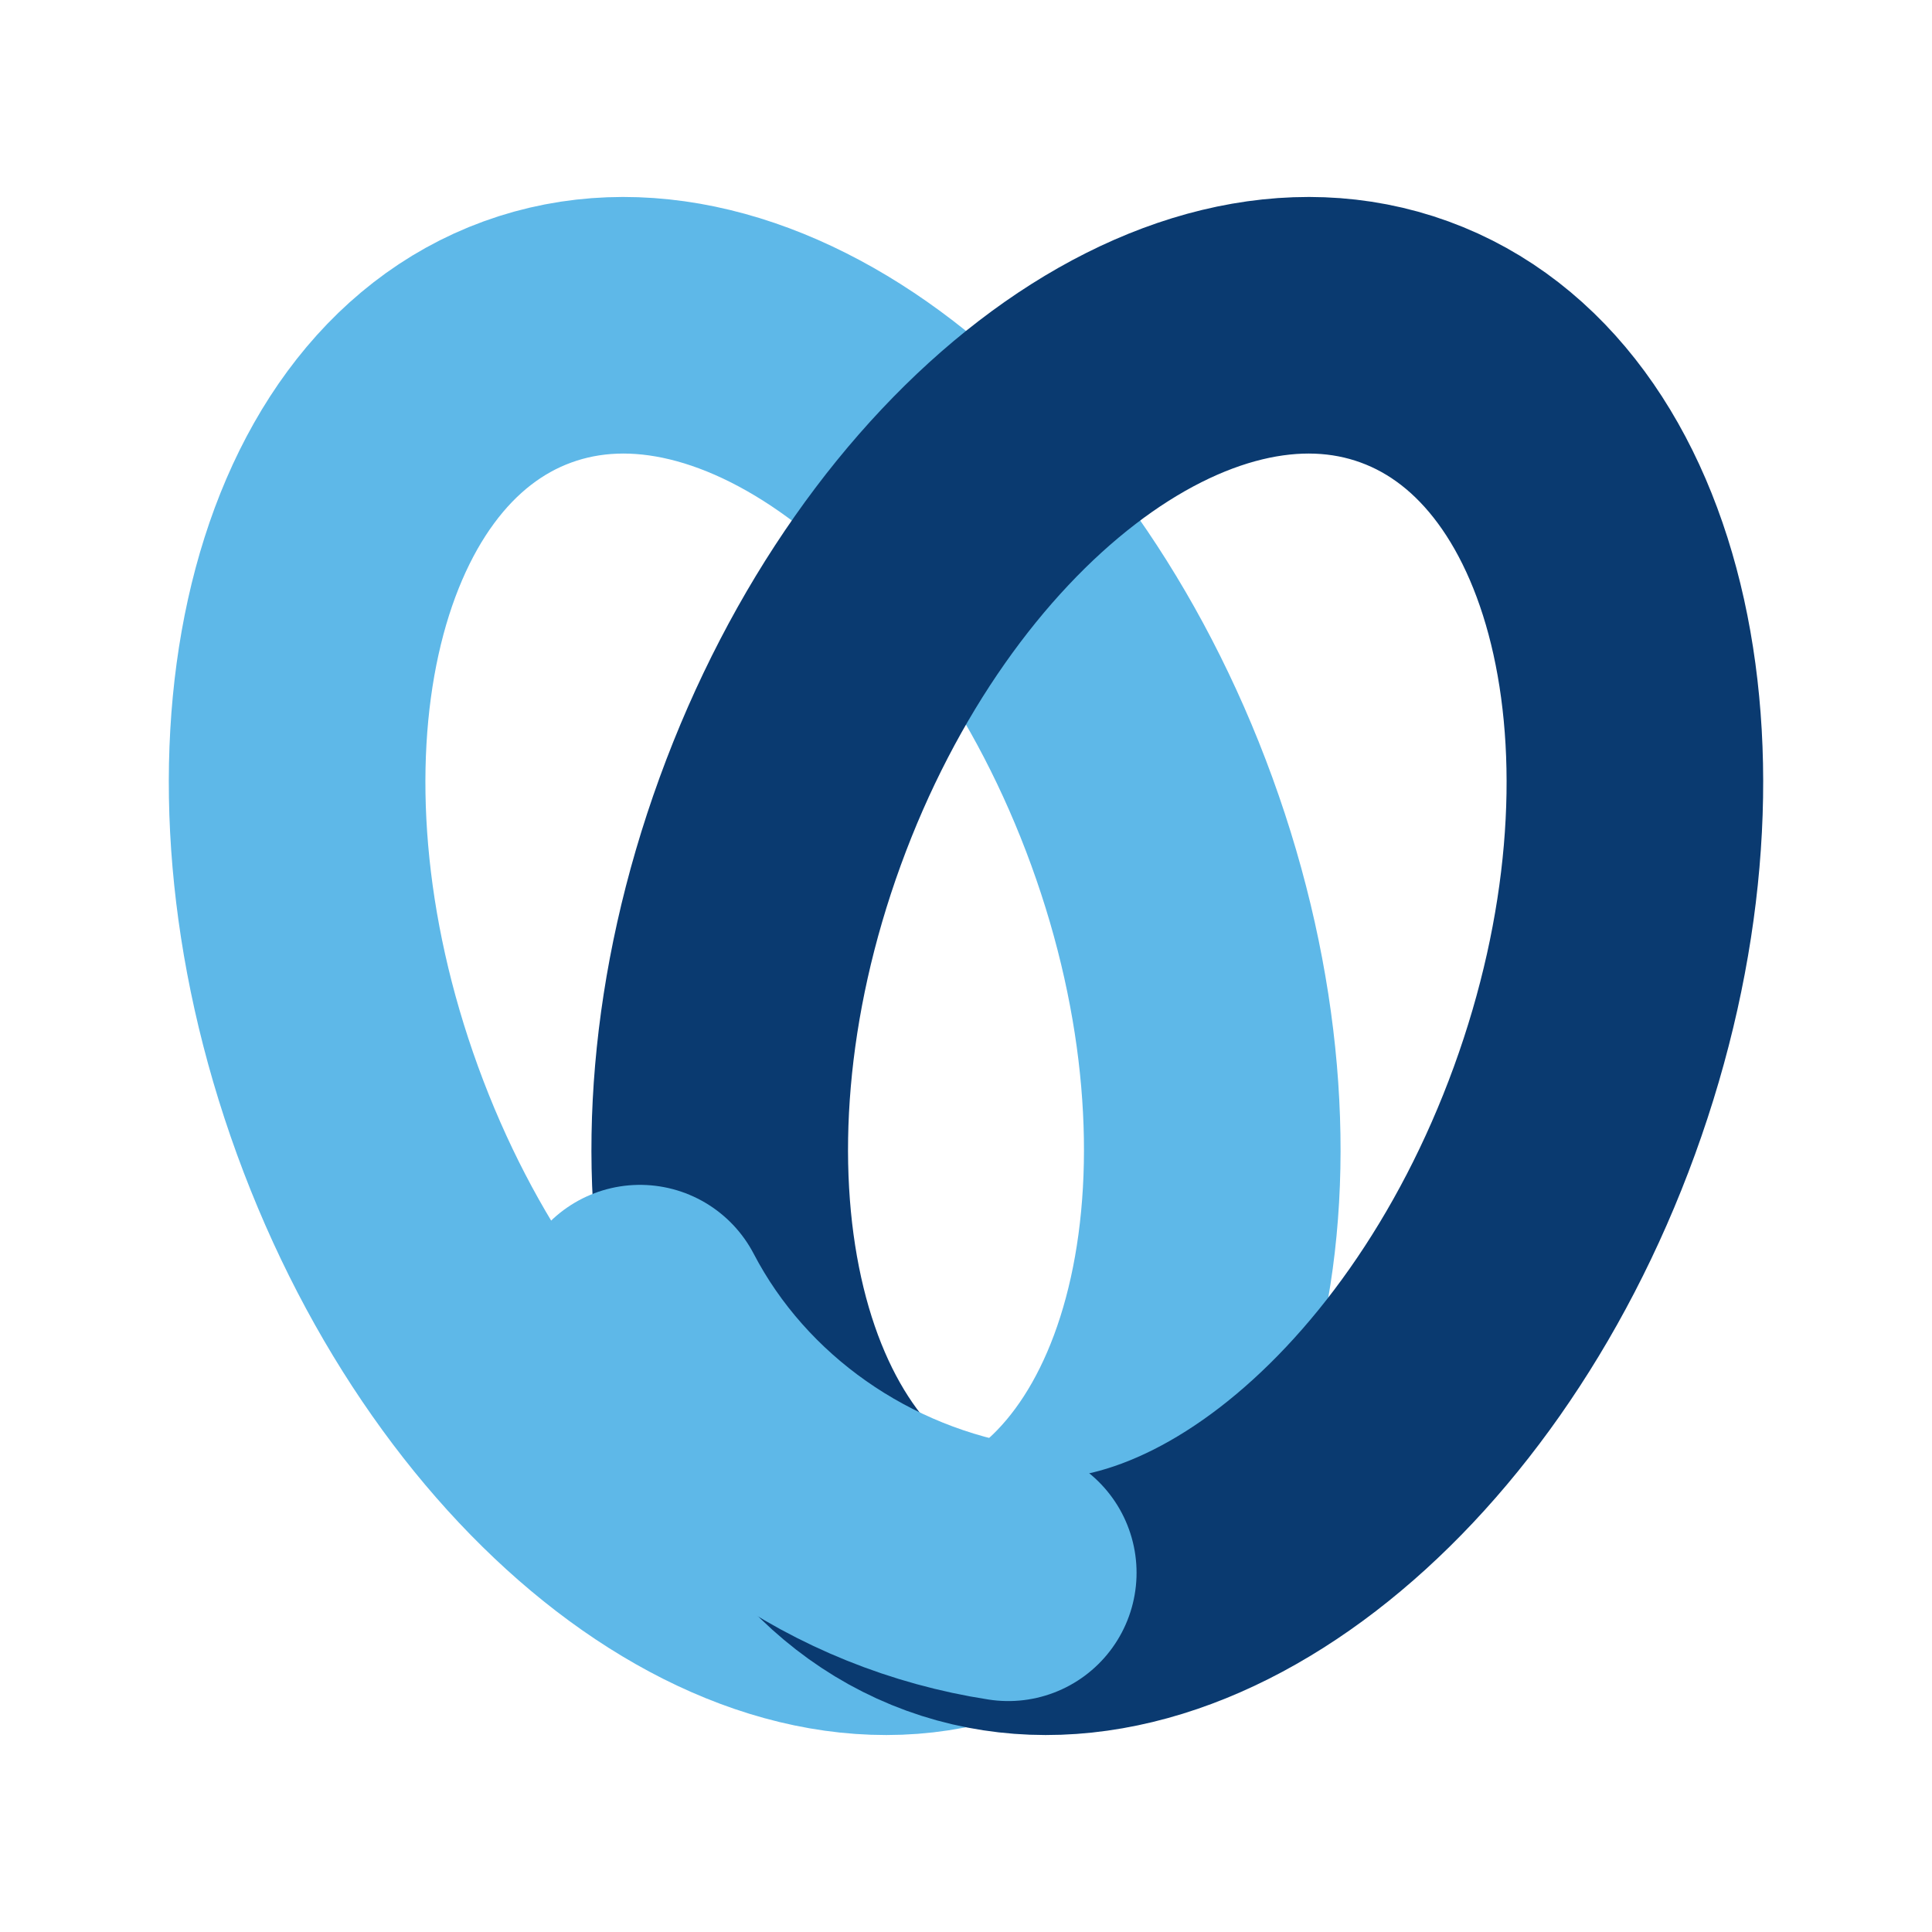
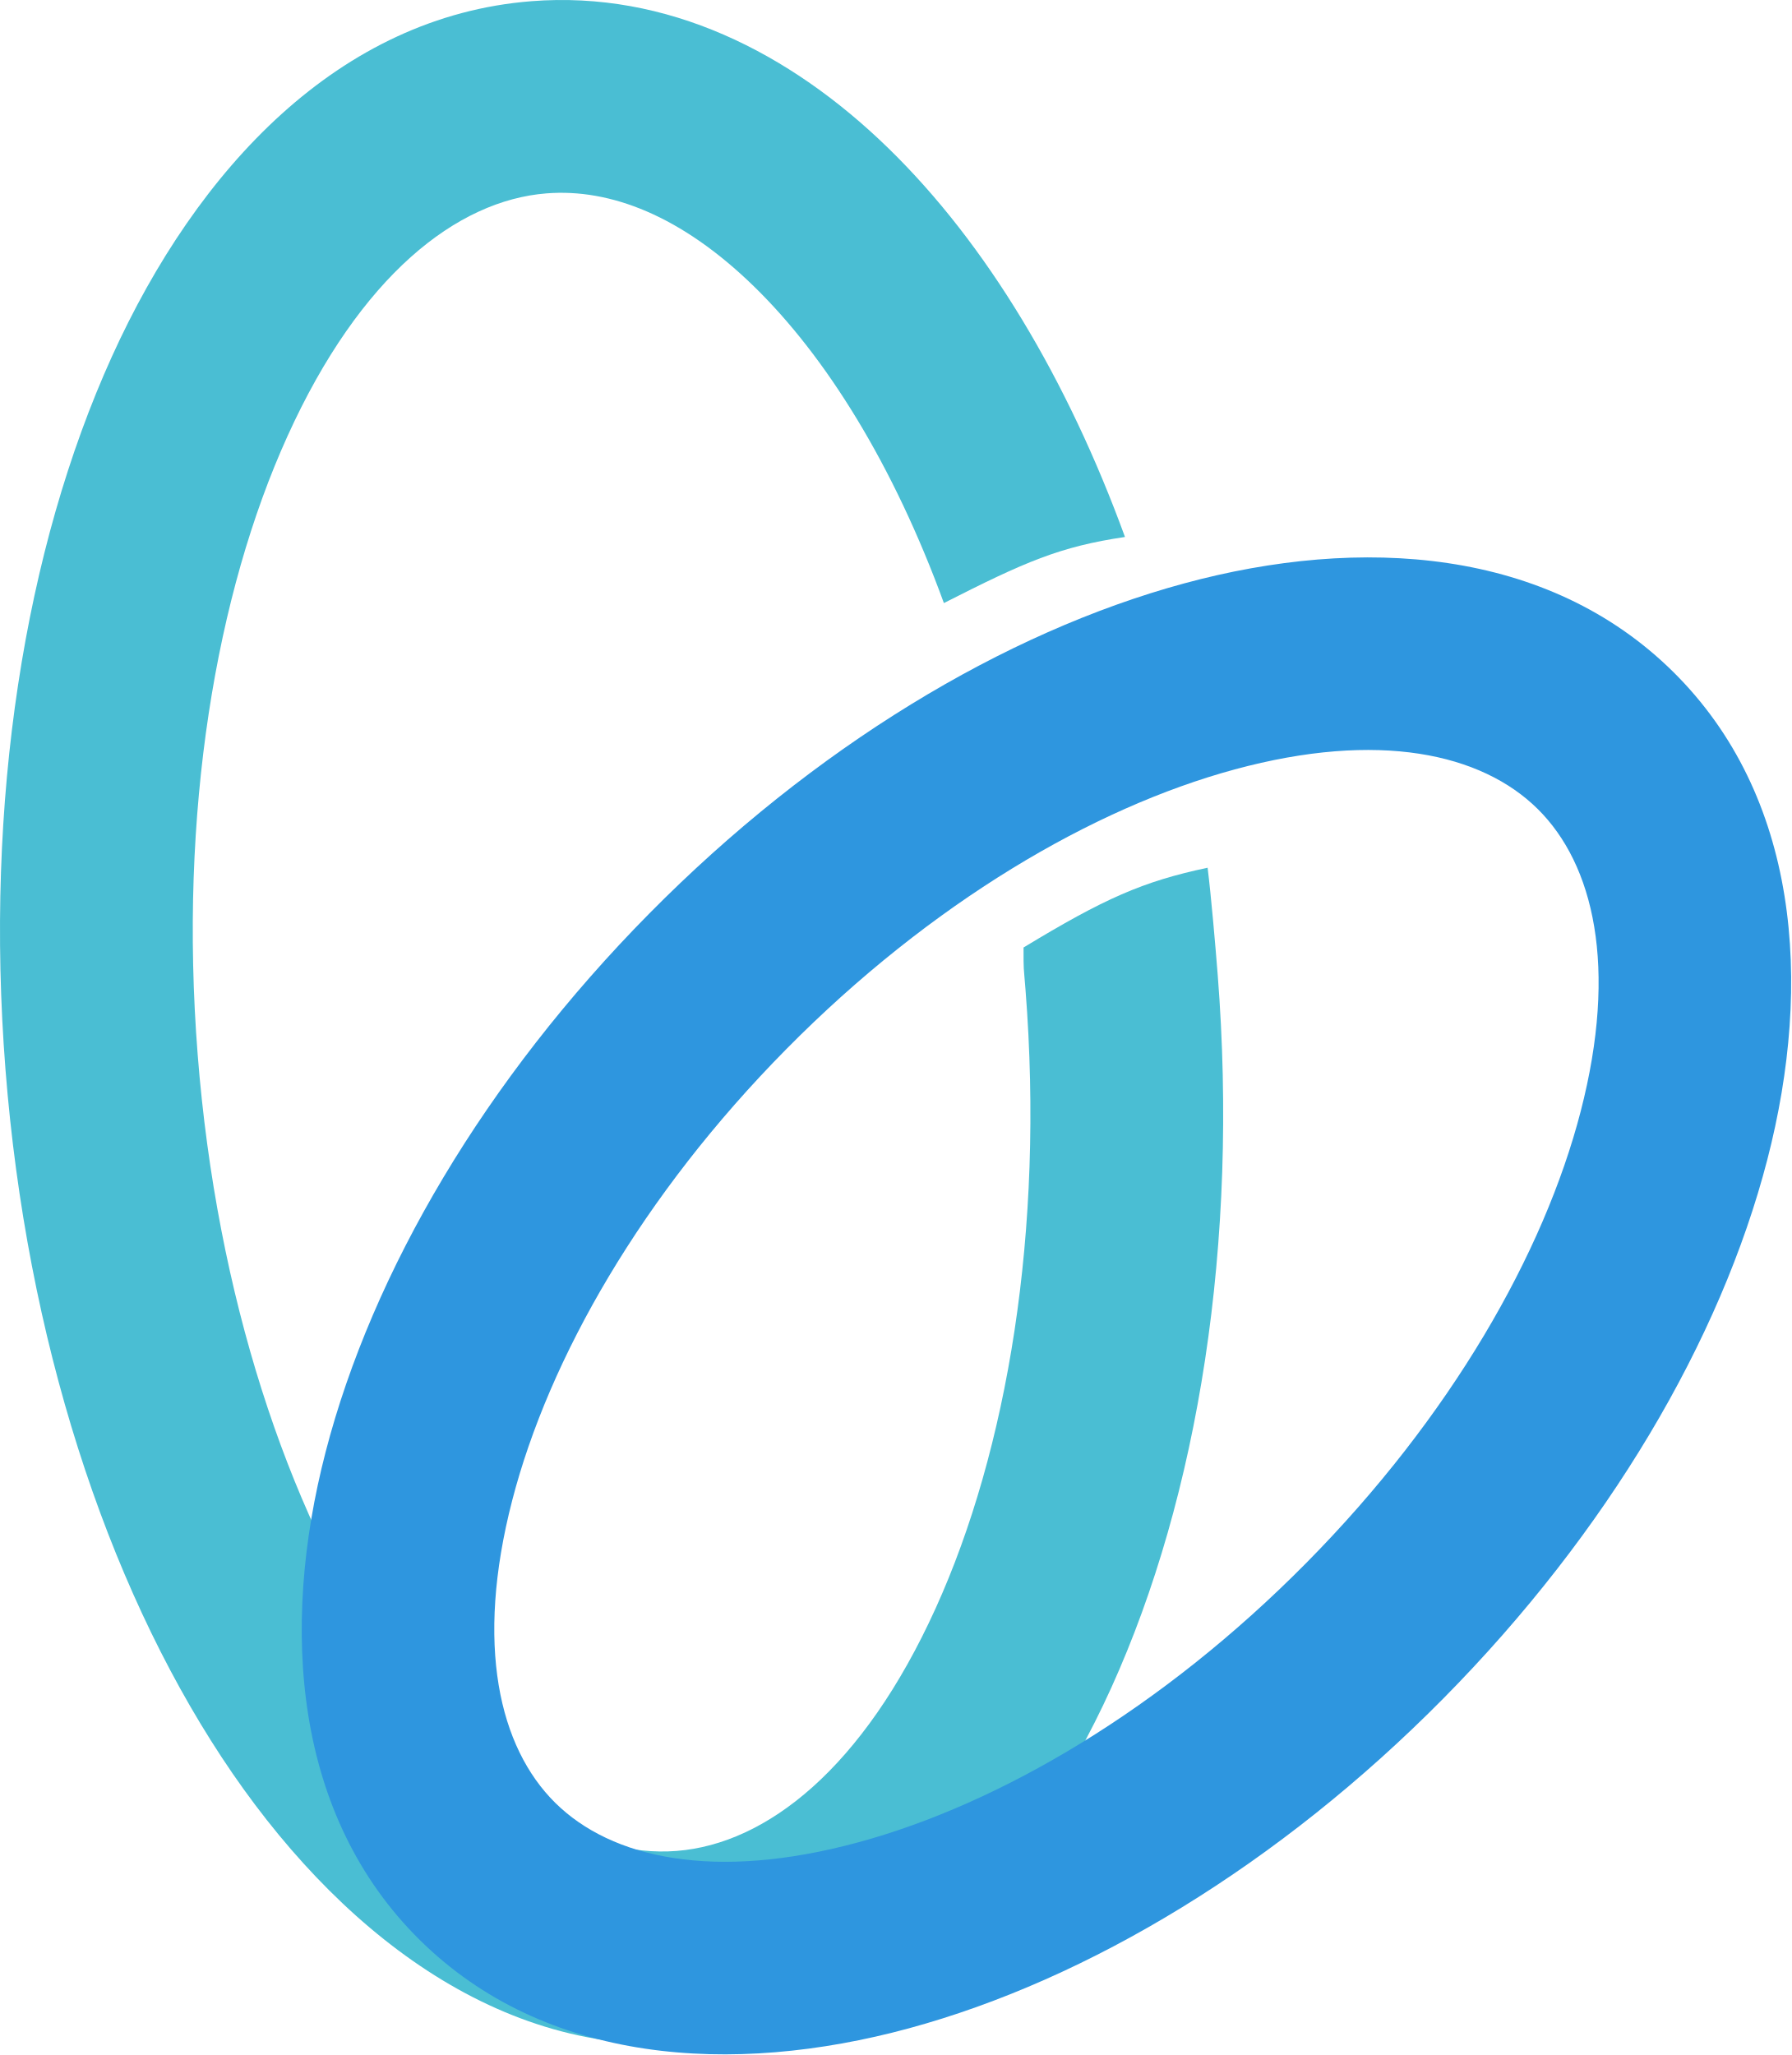
- <svg xmlns="http://www.w3.org/2000/svg" viewBox="0 0 64 64" fill="none">
-   <ellipse cx="25" cy="32" rx="14" ry="22" transform="rotate(-20 25 32)" stroke="#5eb8e8" stroke-width="8.5" />
-   <ellipse cx="39" cy="32" rx="14" ry="22" transform="rotate(20 39 32)" stroke="#0a3a70" stroke-width="8.5" />
-   <path d="M21.2 43.5c2.4 4.6 7 7.8 12.2 8.6" stroke="#5eb8e8" stroke-width="8.5" stroke-linecap="round" />
+ <svg xmlns="http://www.w3.org/2000/svg" width="421" height="483" viewBox="0 0 421 483" fill="none">
+   <path d="M124.912 0.279C156.721 -2.217 185.573 12.227 208.763 34.806C231.921 57.354 250.925 89.268 264.406 126.209C249.093 128.479 240.969 132.016 221.844 141.742C210.017 109.336 194.195 83.856 177.157 67.268C160.151 50.71 143.436 44.273 128.457 45.448C107.369 47.103 84.677 64.766 67.555 102.537C50.811 139.473 41.991 190.922 46.461 247.877C50.931 304.832 67.669 354.275 89.97 388.146C112.775 422.784 137.944 436.692 159.032 435.037C180.12 433.382 202.81 415.718 219.933 377.947C236.677 341.011 245.496 289.562 241.026 232.607C240.559 226.648 240.567 228.462 240.567 222.694C259.528 211.197 268.583 207.17 283.825 203.948C284.645 210.455 285.672 222.396 286.195 229.062C291.147 292.163 281.664 351.51 261.199 396.654C241.113 440.963 207.69 476.665 162.577 480.206C117.464 483.747 78.879 453.695 52.127 413.062C24.87 371.663 6.244 314.522 1.292 251.422C-3.66 188.322 5.824 128.976 26.288 83.832C46.374 39.523 79.799 3.82 124.912 0.279Z" fill="#4ABED3" />
+   <path d="M278.312 137.12C319.919 125.83 363.78 128.781 393.244 157.903C422.708 187.026 426.172 230.849 415.368 272.584C404.398 314.961 377.849 360.136 339.271 399.168C300.692 438.2 255.829 465.275 213.583 476.739C171.977 488.03 128.116 485.079 98.651 455.957C69.187 426.835 65.724 383.011 76.527 341.275C87.497 298.899 114.047 253.722 152.626 214.69C191.204 175.659 236.067 148.584 278.312 137.12ZM361.395 190.127C348.217 177.102 324.063 171.651 290.178 180.846C256.932 189.867 218.825 212.166 184.85 246.54C150.874 280.915 129.021 319.281 120.389 352.63C111.59 386.62 117.324 410.708 130.501 423.732C143.679 436.757 167.832 442.209 201.717 433.014C234.962 423.992 273.07 401.693 307.046 367.318C341.021 332.944 362.874 294.578 371.507 261.229C380.305 227.24 374.572 203.152 361.395 190.127Z" fill="#2E96DF" />
</svg>
